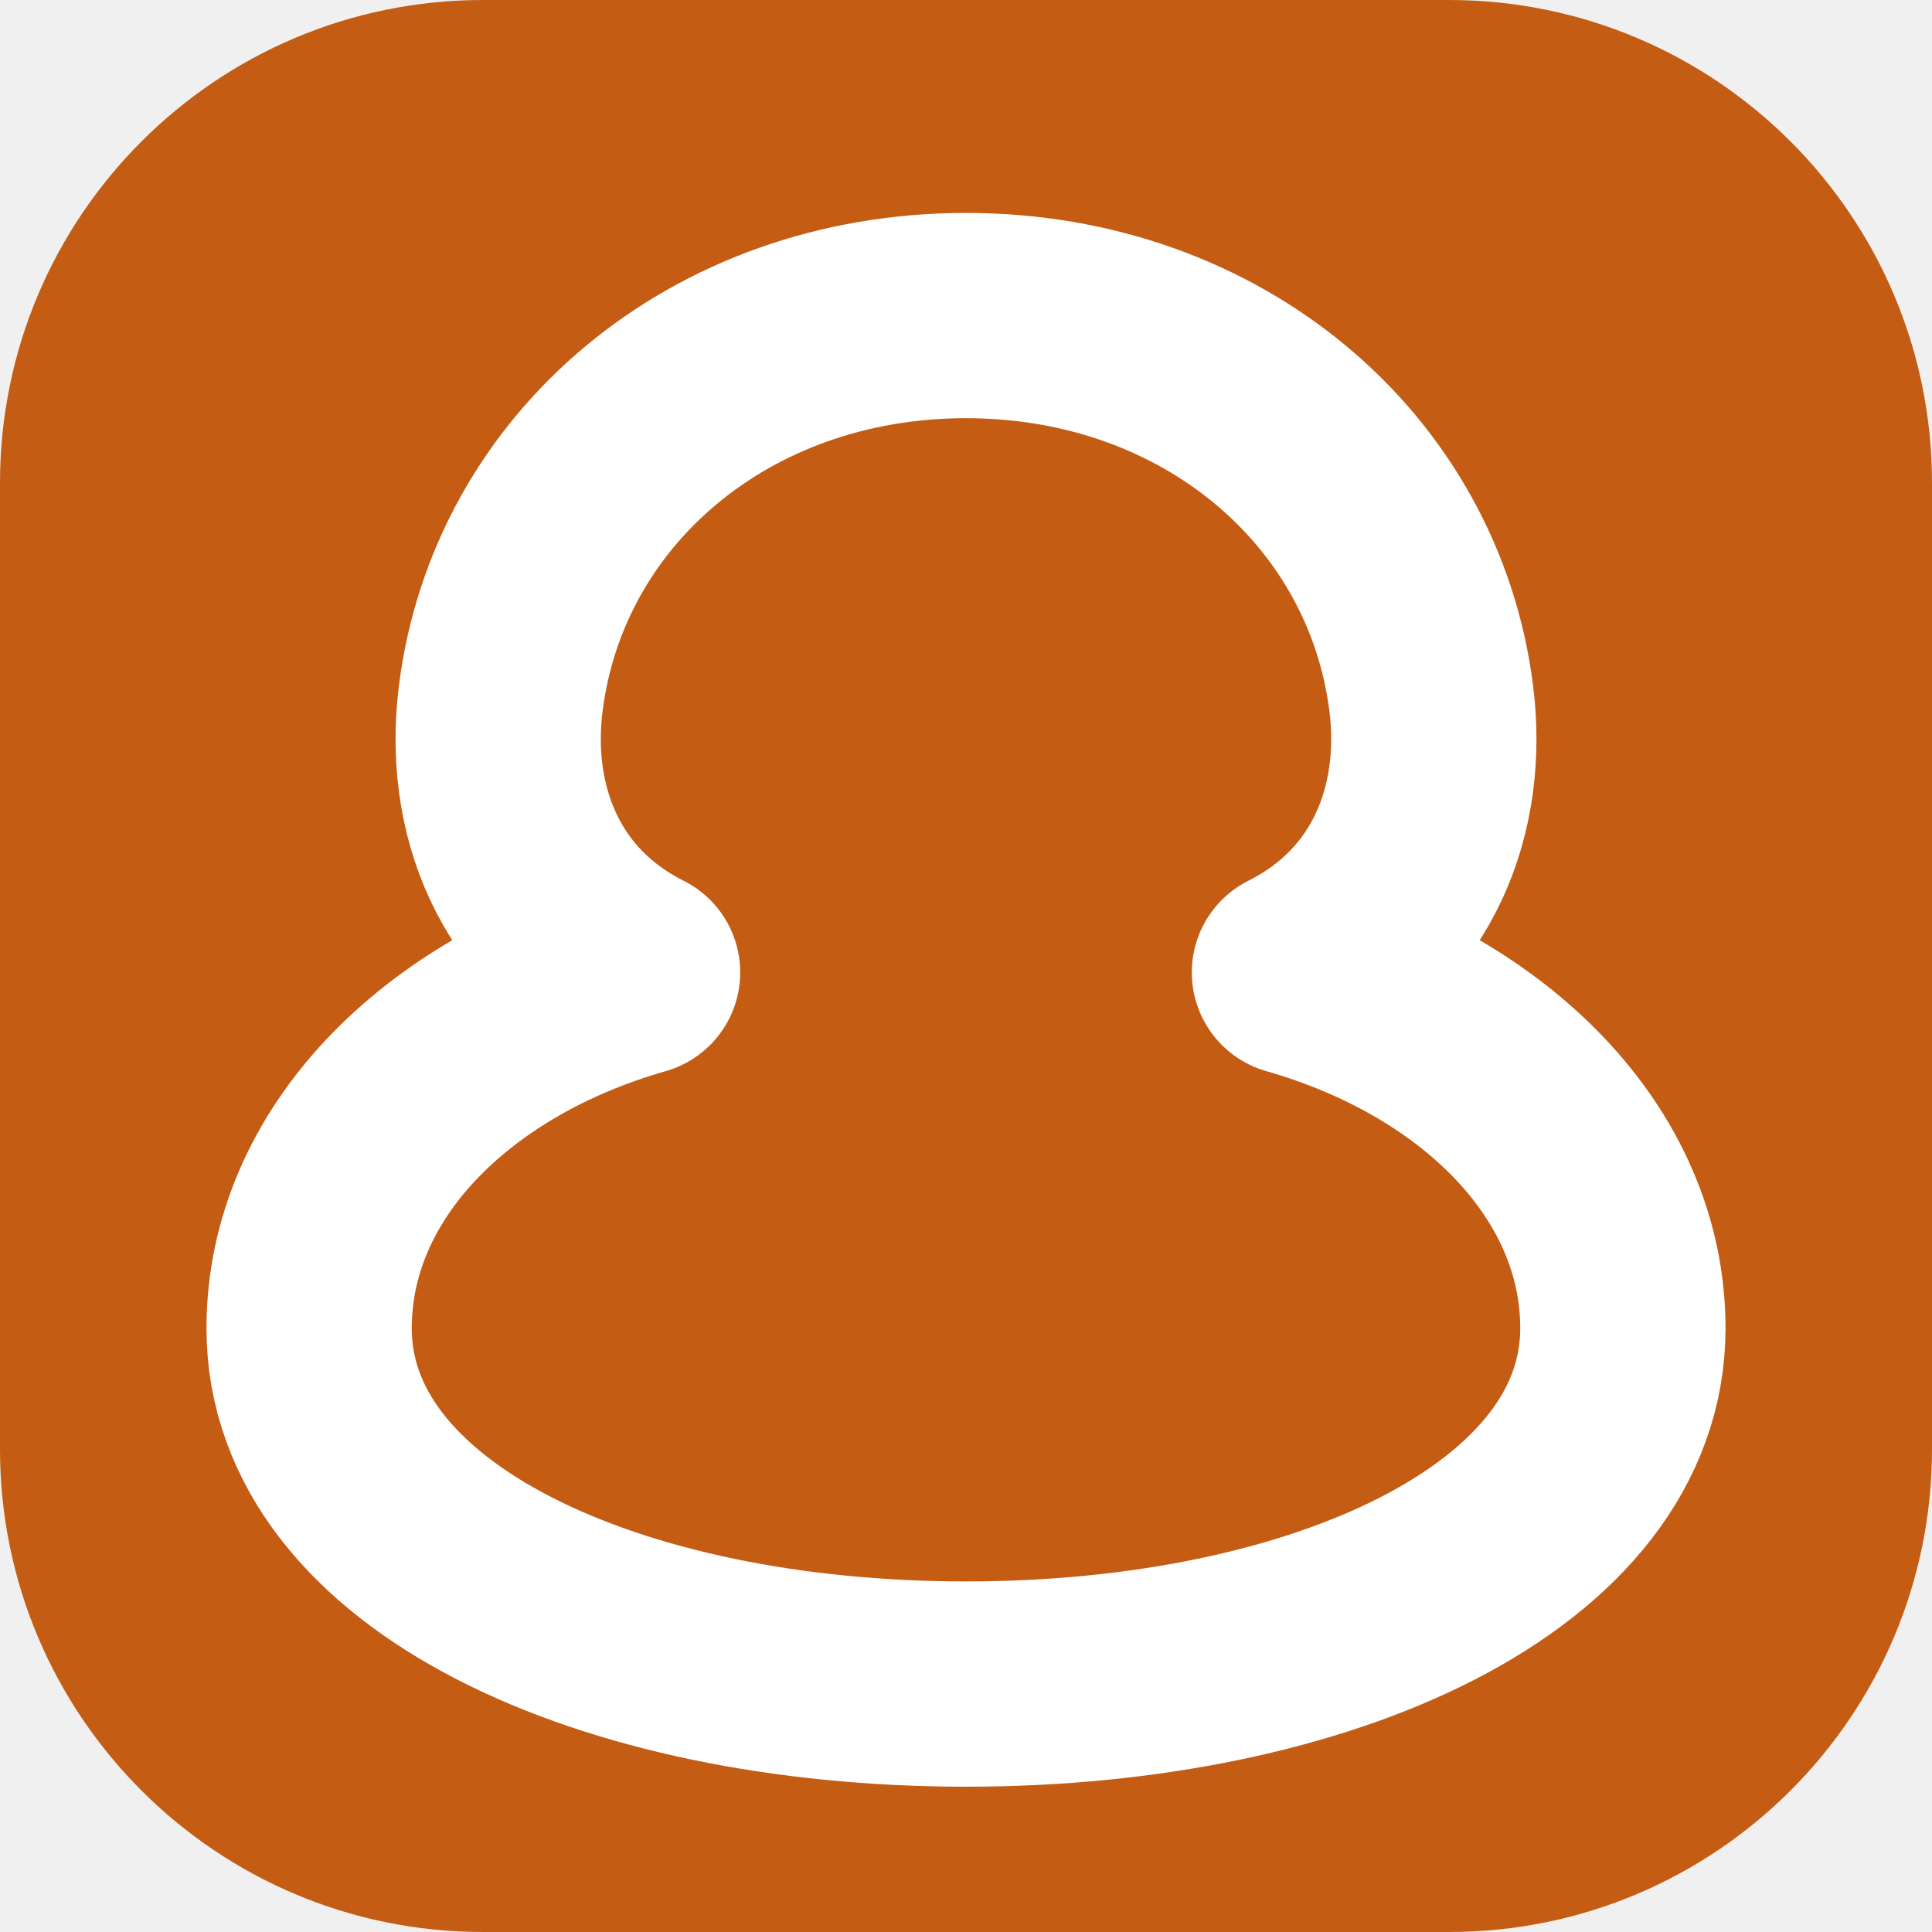
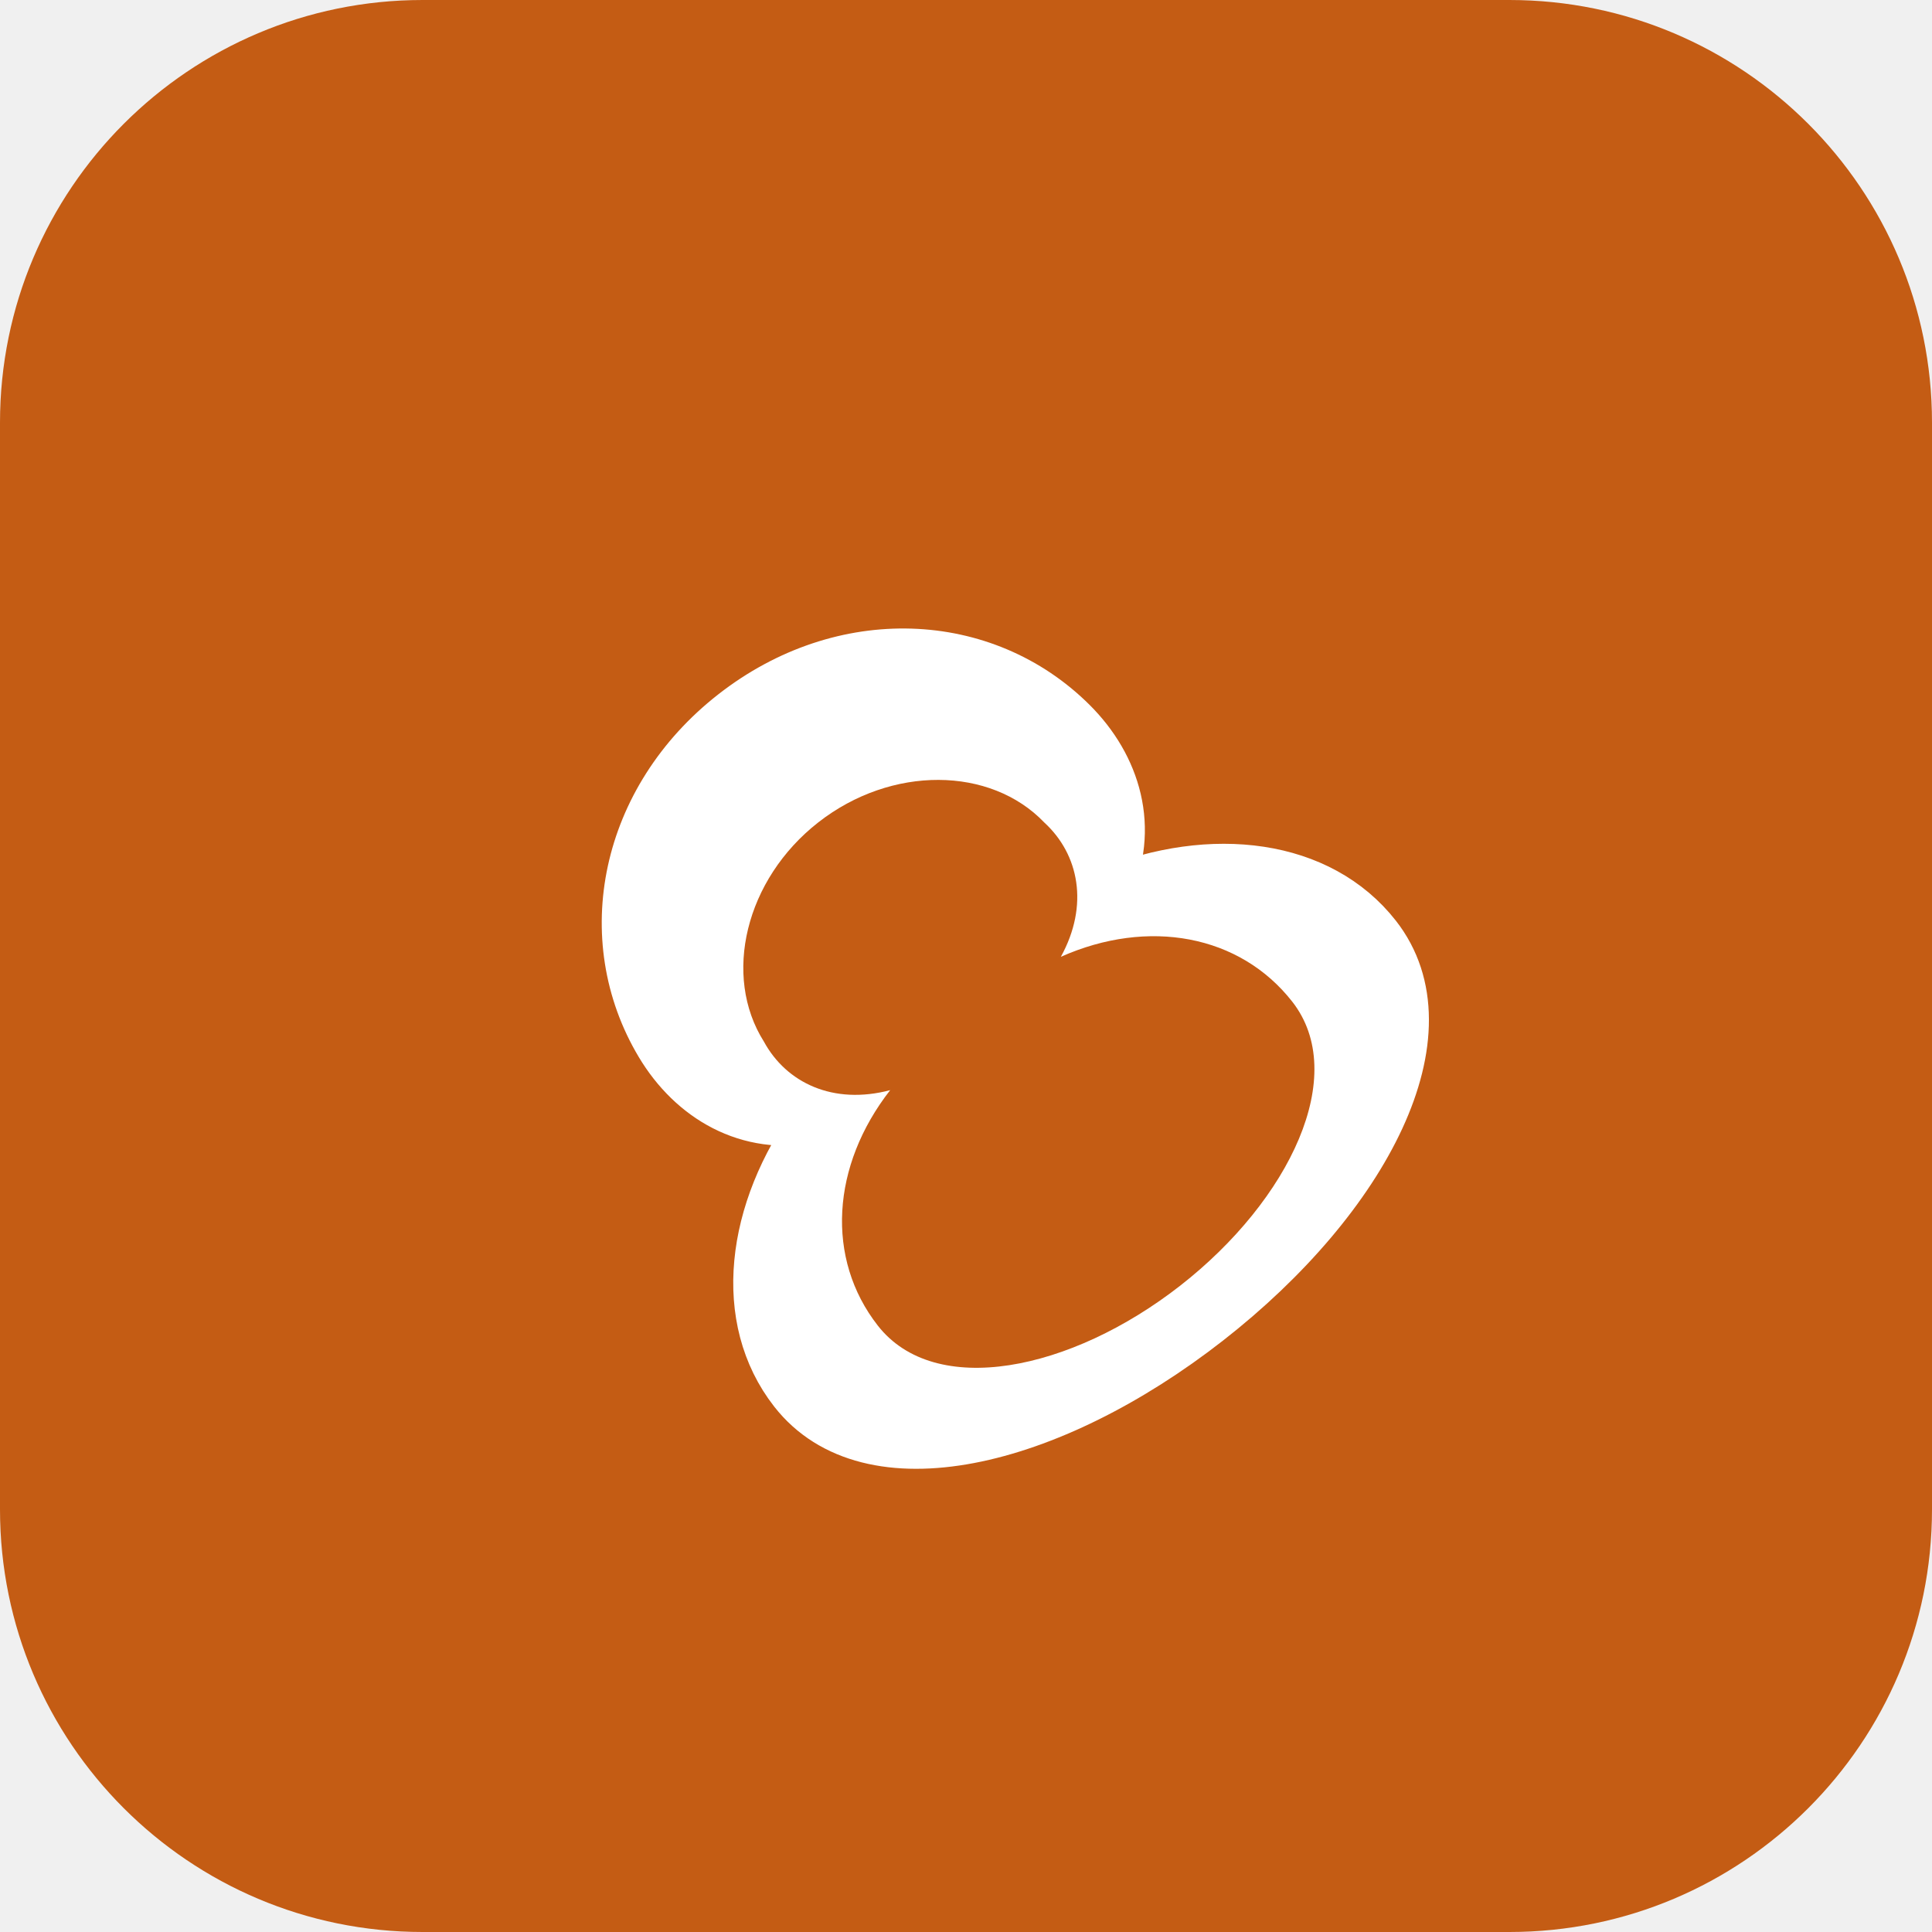
- <svg xmlns="http://www.w3.org/2000/svg" viewBox="0 0 48 48" fill="none" role="img" aria-label="Fandez">
-   <rect width="48" height="48" rx="12" fill="#C45C14" />
-   <g transform="translate(24, 24.5) scale(0.34) translate(-60, -71)">
-     <path fill="none" stroke="#FFFFFF" stroke-width="15" stroke-linejoin="round" stroke-linecap="round" d="M60 22 C78 22 92 34 94 50 C95 58 92 66 84 70 C98 74 108 84 108 96 C108 112 86 122 60 122 C34 122 12 112 12 96 C12 84 22 74 36 70 C28 66 25 58 26 50 C28 34 42 22 60 22 Z" />
+ <svg xmlns="http://www.w3.org/2000/svg" viewBox="0 0 512 512" fill="none" role="img" aria-label="Fandez">
+   <rect width="512" height="512" rx="112" fill="#C45C14" />
+   <g transform="translate(256, 268) rotate(-38) scale(2.05) translate(-60, -71)">
+     <path fill="#FFFFFF" stroke="#FFFFFF" stroke-width="6" stroke-linejoin="round" stroke-linecap="round" d="M60 22 C78 22 92 34 94 50 C95 58 92 66 84 70 C98 74 108 84 108 96 C108 112 86 122 60 122 C34 122 12 112 12 96 C12 84 22 74 36 70 C28 66 25 58 26 50 C28 34 42 22 60 22 Z" />
+     <path fill="#C45C14" d="M60 40 C72 40 82 48 83 58 C84 64 81 70 74 73 C86 76 94 85 94 96 C94 108 78 116 60 116 C42 116 26 108 26 96 C26 85 34 76 46 73 C39 70 36 64 37 58 C38 48 48 40 60 40 Z" />
  </g>
</svg>
